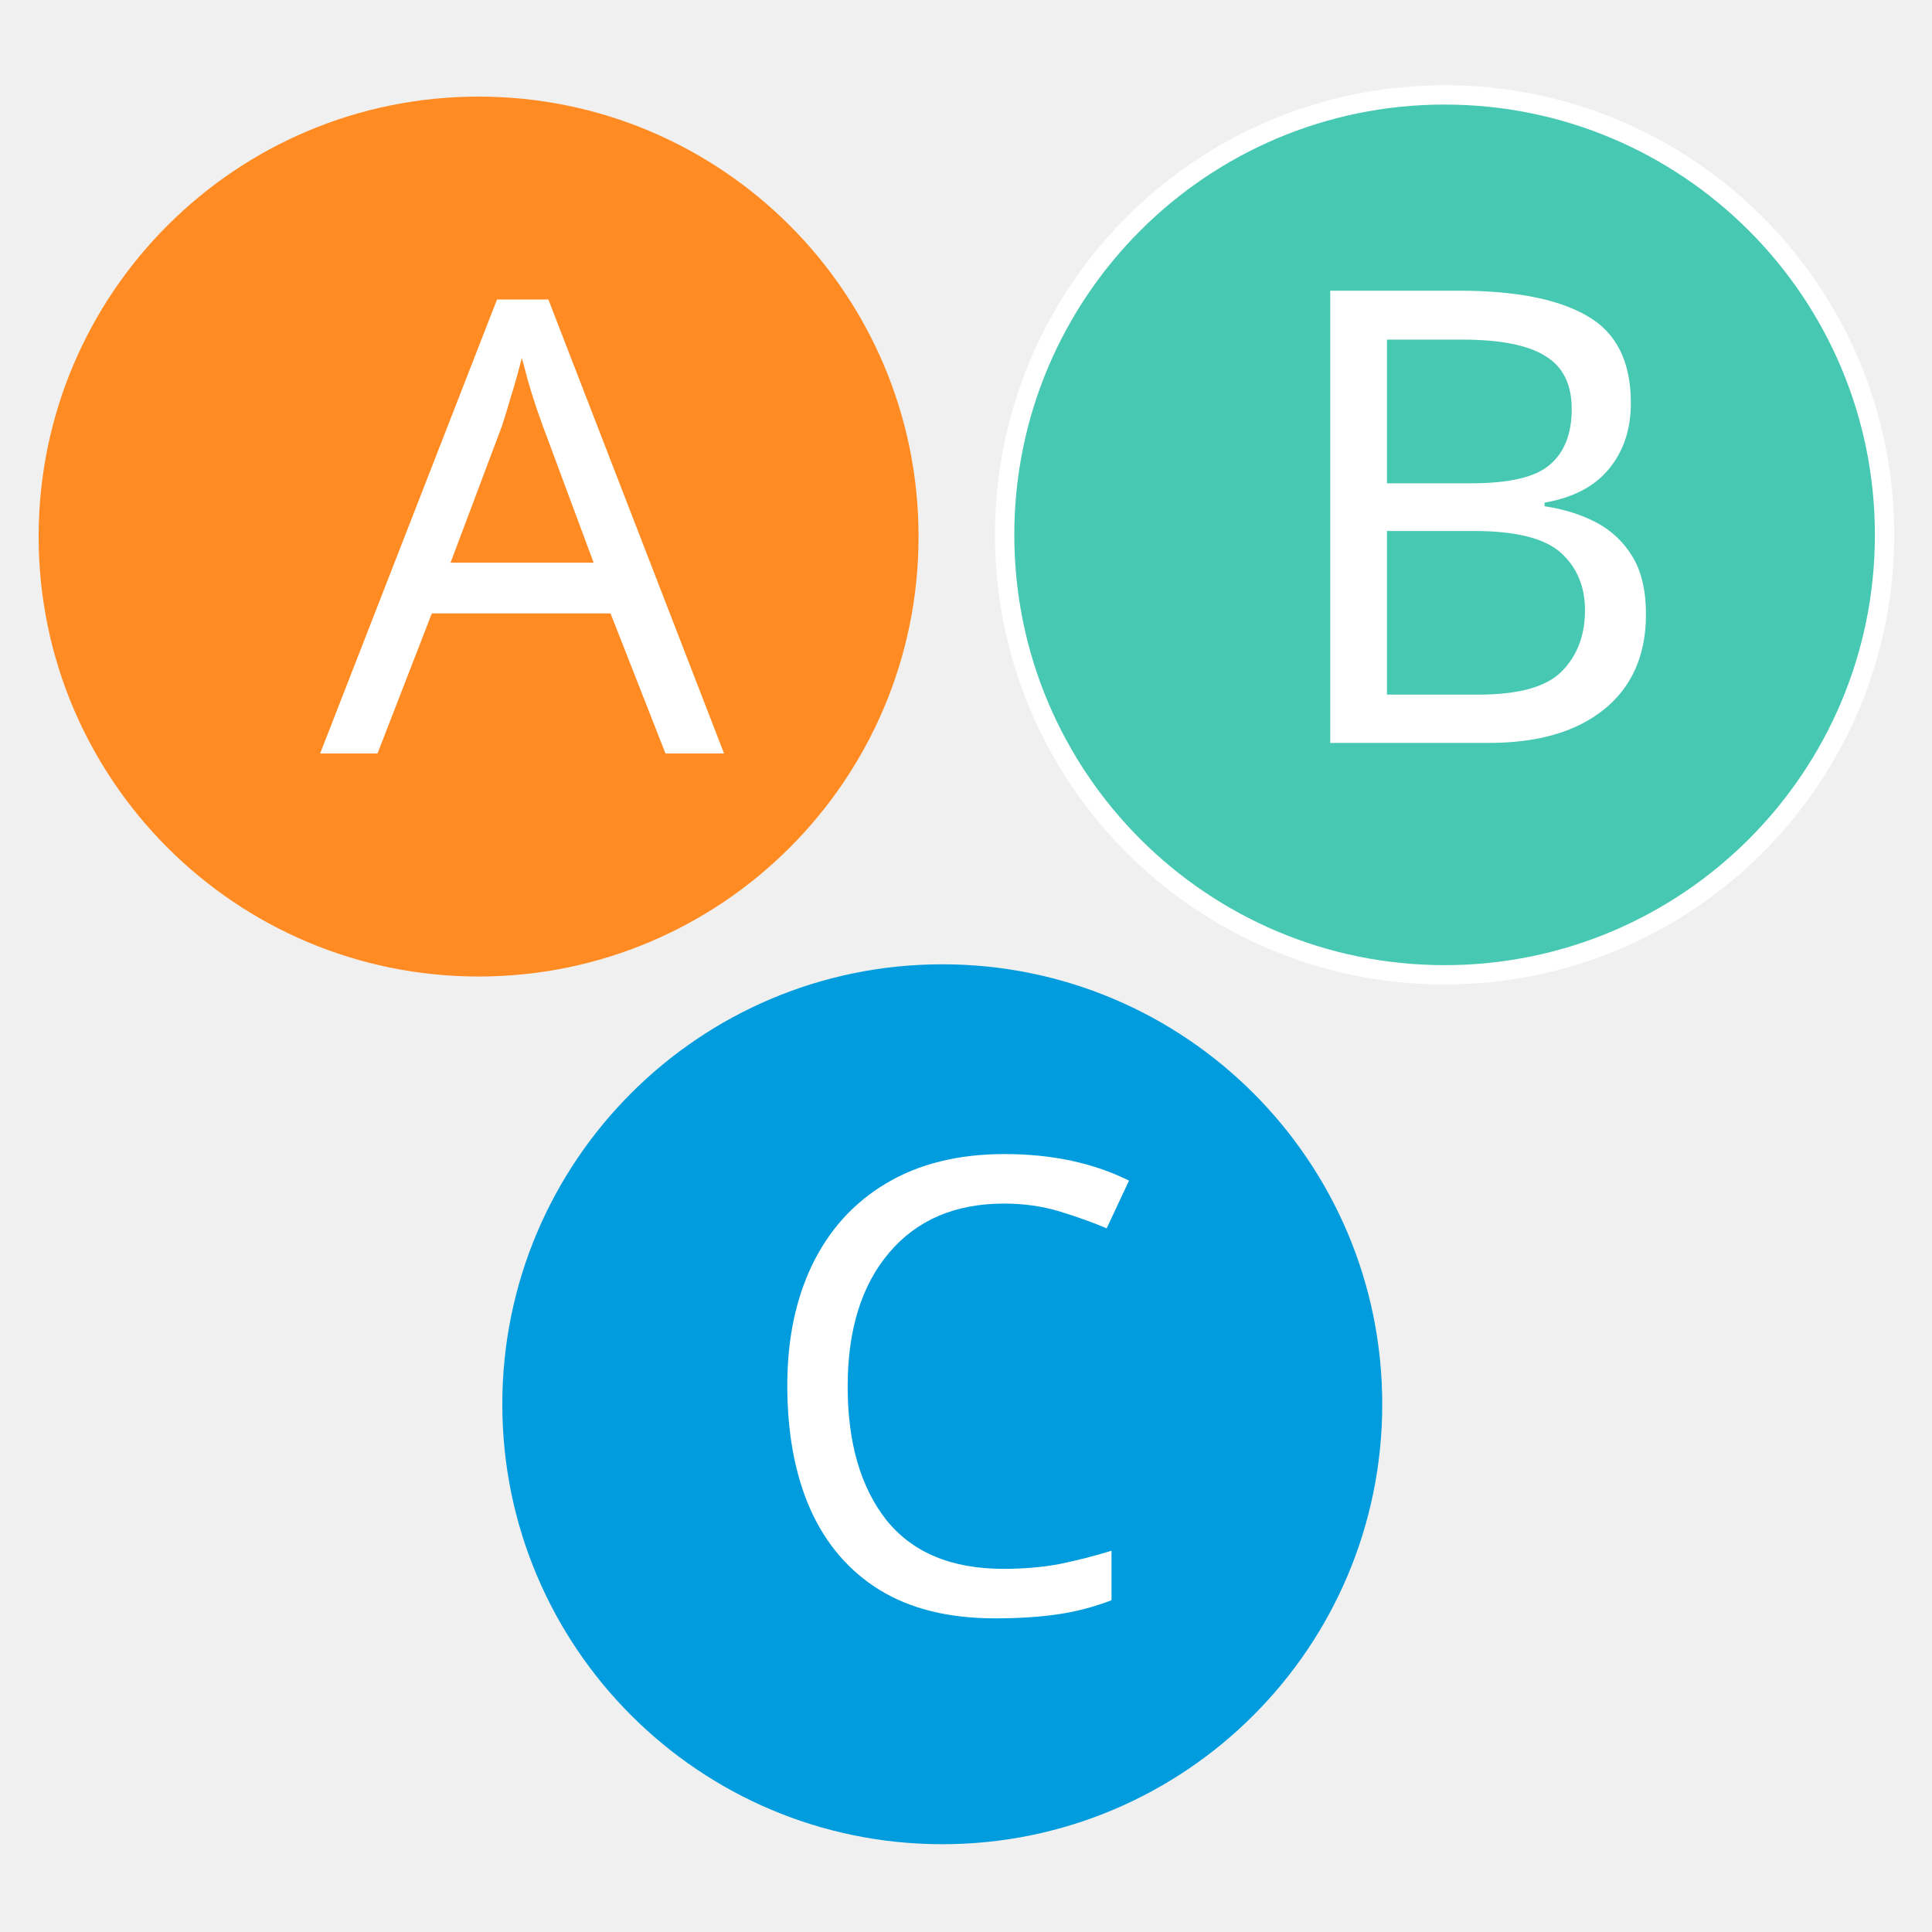
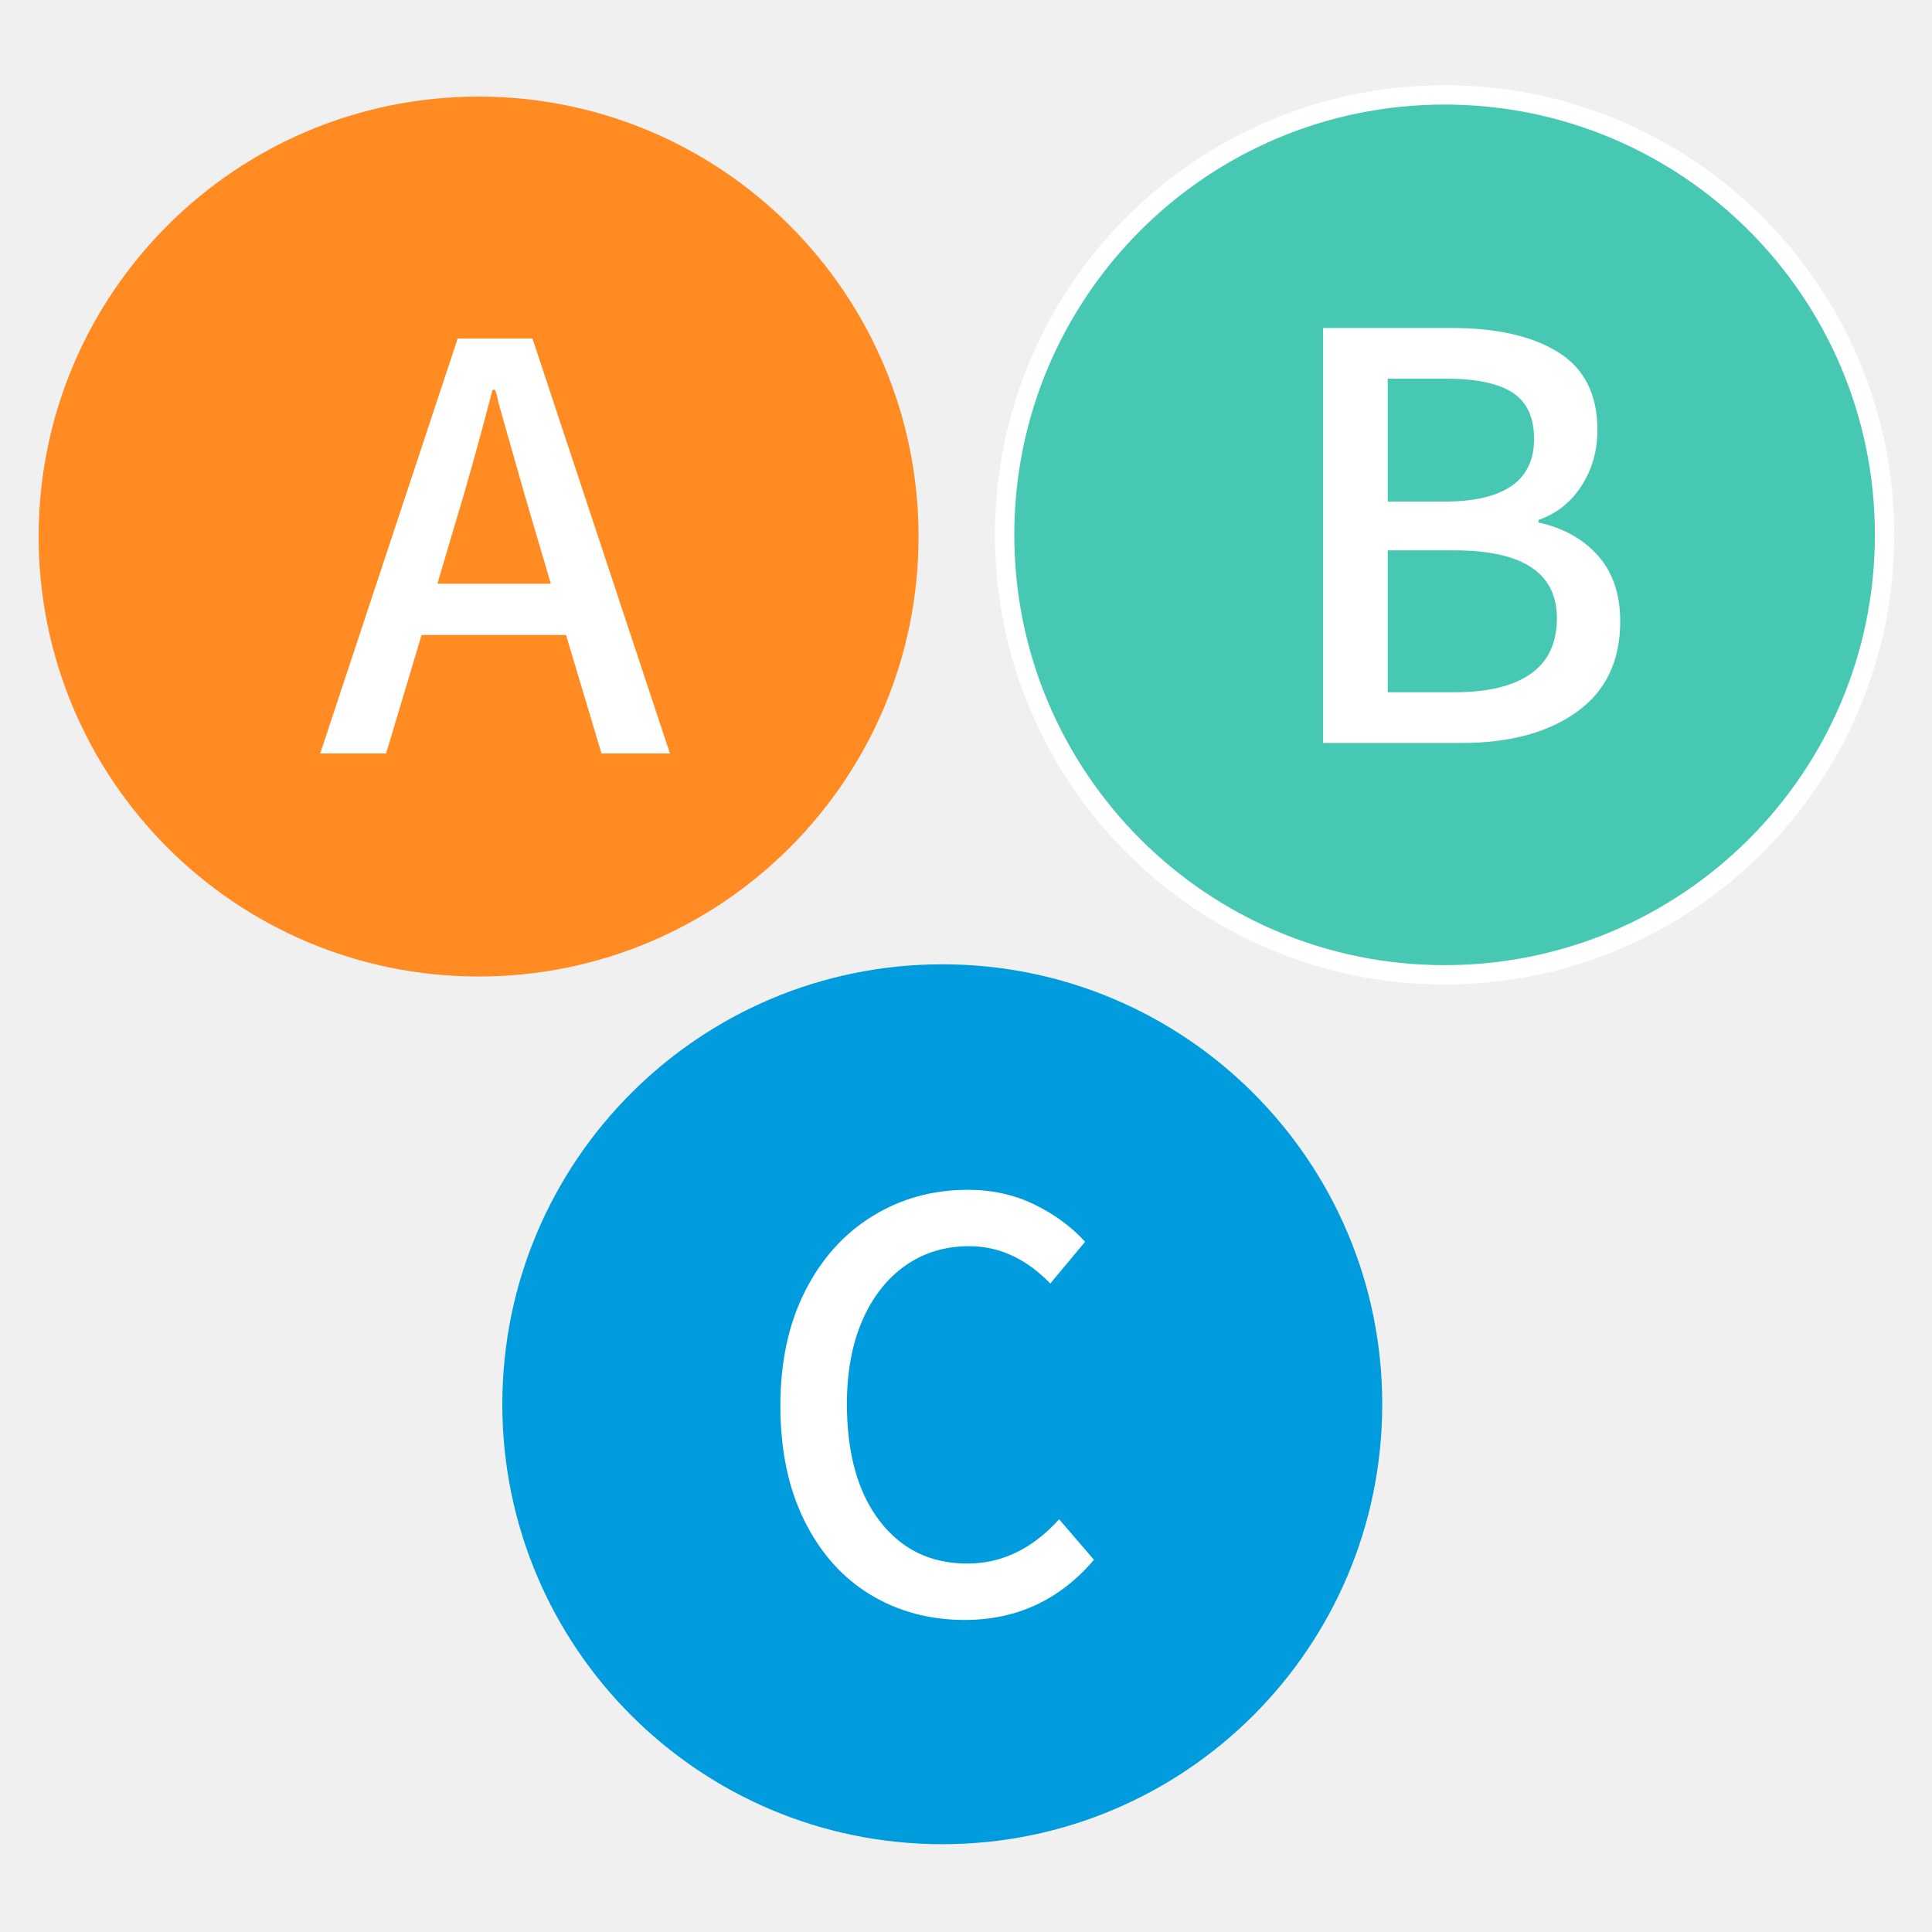
<svg xmlns="http://www.w3.org/2000/svg" width="50px" height="50px" viewBox="0 0 50 50" version="1.1">
  <defs />
  <g id="More-Tiles" stroke="none" stroke-width="1" fill="none" fill-rule="evenodd">
    <g id="marble3">
-       <g id="Group-3" transform="translate(1, 1.5)">
-         <g id="Group-2" transform="translate(0, 1)">
-           <circle id="Oval-5" fill="#FF8B22" cx="11.386" cy="11.386" r="11.386" />
-           <text id="A" font-family="Assistant-SemiBold, Assistant" font-size="16.396" font-weight="500" letter-spacing="-0.174" fill="#FFFFFF">
-             <tspan x="7.287" y="17">A</tspan>
-           </text>
-         </g>
-         <g id="Group" transform="translate(25, 0.5)">
-           <circle id="Oval-5" stroke="#FFFFFF" stroke-width="0.5" fill="#46C8B2" cx="11.386" cy="11.842" r="11.386" />
-           <text id="B" font-family="Assistant-SemiBold, Assistant" font-size="16.396" font-weight="500" letter-spacing="-0.174" fill="#FFFFFF">
-             <tspan x="6.832" y="17.228">B</tspan>
-           </text>
-         </g>
-         <g id="Group" transform="translate(12, 23)">
-           <circle id="Oval-5" fill="#009CDE" cx="11.386" cy="11.842" r="11.386" />
-           <text id="C" font-family="Assistant-SemiBold, Assistant" font-size="16.396" font-weight="500" letter-spacing="-0.174" fill="#FFFFFF">
-             <tspan x="6.376" y="17.228">C</tspan>
-           </text>
-         </g>
-       </g>
+       <circle id="Oval-5" fill="#FF8B22" cx="12.386" cy="13.886" r="11.386" />
+       <path d="M14.649,16.434 L10.91,16.434 L9.992,19.5 L8.287,19.5 L11.845,8.761 L13.78,8.761 L17.338,19.5 L15.567,19.5 L14.649,16.434 Z M14.255,15.106 L13.829,13.663 C13.676,13.149 13.504,12.554 13.313,11.876 C13.121,11.198 12.982,10.706 12.894,10.4 C12.883,10.313 12.856,10.209 12.812,10.089 L12.747,10.089 C12.397,11.433 12.064,12.625 11.747,13.663 L11.32,15.106 L14.255,15.106 Z" id="A" fill="#FFFFFF" />
+       <circle id="Oval-5" stroke="#FFFFFF" stroke-width="0.5" fill="#46C8B2" cx="37.386" cy="13.842" r="11.386" />
+       <path d="M34.242,8.488 L37.57,8.488 C38.74,8.488 39.661,8.699 40.333,9.12 C41.005,9.54 41.341,10.21 41.341,11.128 C41.341,11.664 41.205,12.145 40.931,12.571 C40.658,12.997 40.286,13.292 39.816,13.456 L39.816,13.522 C40.461,13.664 40.975,13.951 41.358,14.383 C41.74,14.814 41.931,15.38 41.931,16.08 C41.931,17.107 41.557,17.889 40.808,18.424 C40.06,18.96 39.068,19.228 37.832,19.228 L34.242,19.228 L34.242,8.488 Z M37.373,12.981 C38.926,12.981 39.702,12.44 39.702,11.358 C39.702,10.8 39.516,10.401 39.144,10.161 C38.773,9.92 38.199,9.8 37.423,9.8 L35.914,9.8 L35.914,12.981 L37.373,12.981 Z M37.636,17.916 C38.499,17.916 39.158,17.758 39.611,17.441 C40.065,17.124 40.292,16.643 40.292,15.998 C40.292,14.828 39.407,14.243 37.636,14.243 L35.914,14.243 L35.914,17.916 L37.636,17.916 Z" id="B" fill="#FFFFFF" />
+       <circle id="Oval-5" fill="#009CDE" cx="24.386" cy="36.342" r="11.386" />
+       <path d="M22.524,41.269 C21.803,40.831 21.234,40.195 20.819,39.358 C20.404,38.522 20.196,37.53 20.196,36.383 C20.196,35.246 20.409,34.257 20.835,33.415 C21.262,32.573 21.844,31.926 22.582,31.472 C23.319,31.018 24.142,30.792 25.049,30.792 C25.672,30.792 26.243,30.917 26.763,31.169 C27.282,31.42 27.722,31.743 28.083,32.136 L27.181,33.218 C26.558,32.573 25.858,32.251 25.082,32.251 C24.459,32.251 23.91,32.418 23.434,32.751 C22.959,33.084 22.587,33.557 22.319,34.169 C22.052,34.781 21.918,35.503 21.918,36.333 C21.918,37.612 22.199,38.621 22.762,39.358 C23.325,40.096 24.082,40.465 25.033,40.465 C25.929,40.465 26.722,40.083 27.41,39.318 L28.312,40.367 C27.427,41.405 26.312,41.924 24.967,41.924 C24.06,41.924 23.246,41.706 22.524,41.269 Z" id="C" fill="#FFFFFF" />
    </g>
  </g>
</svg>
